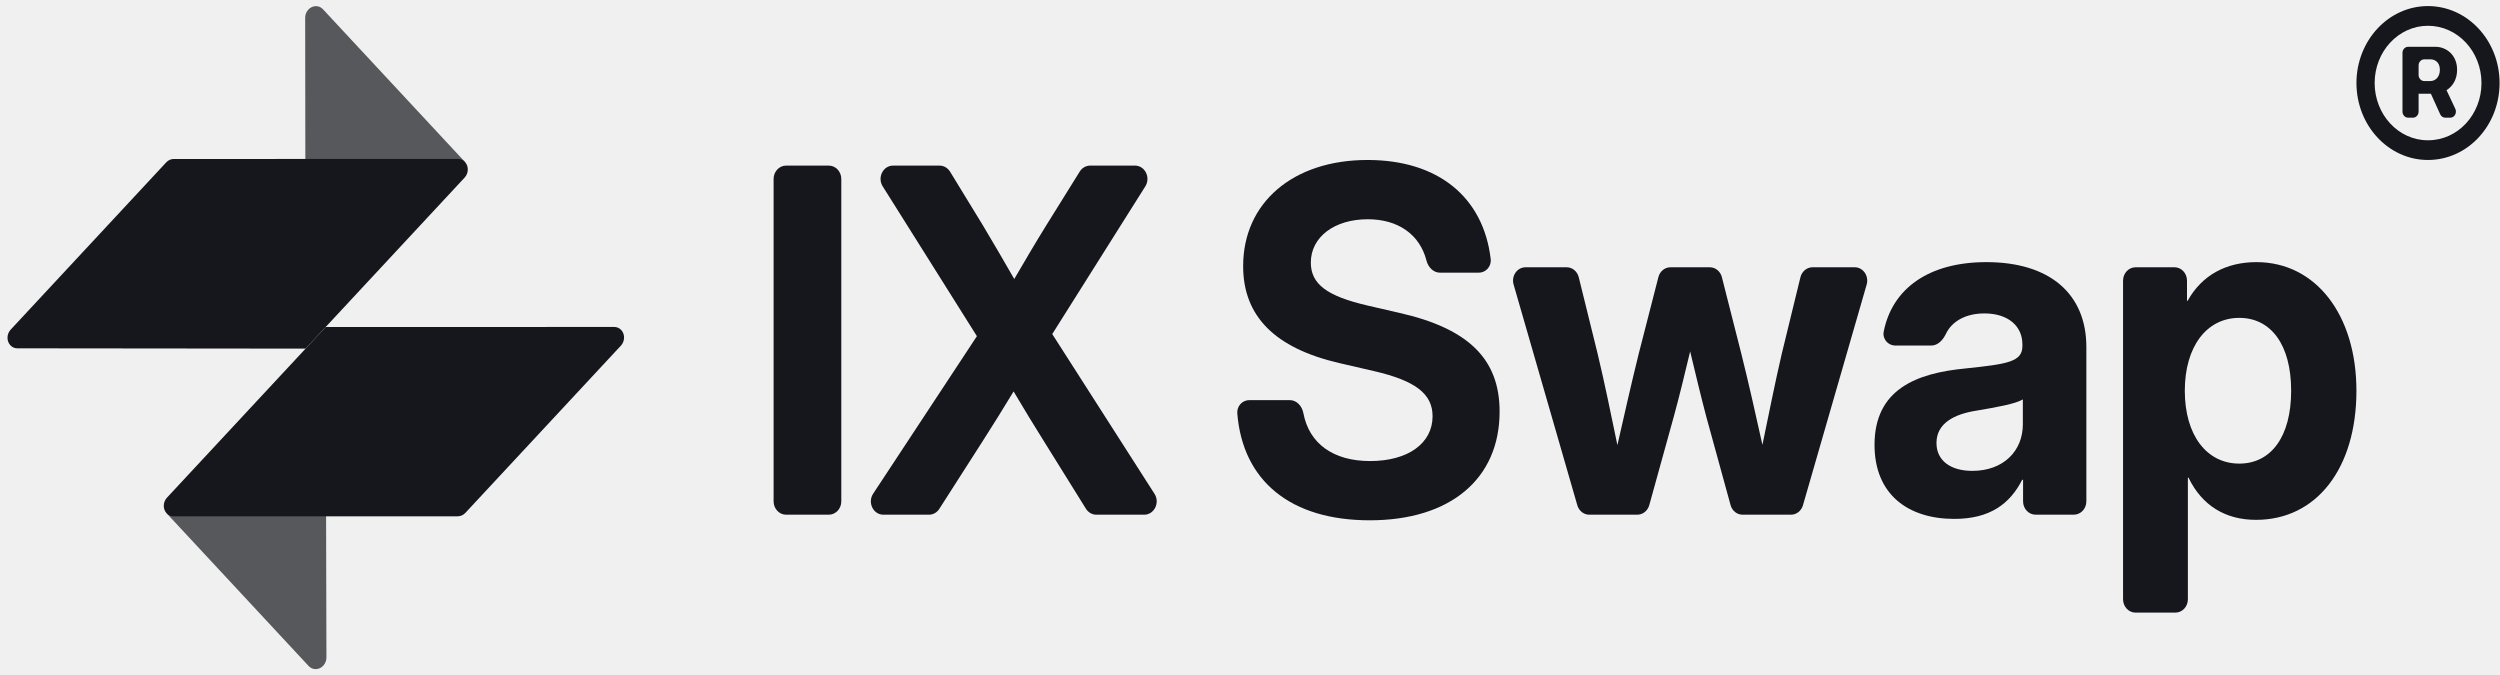
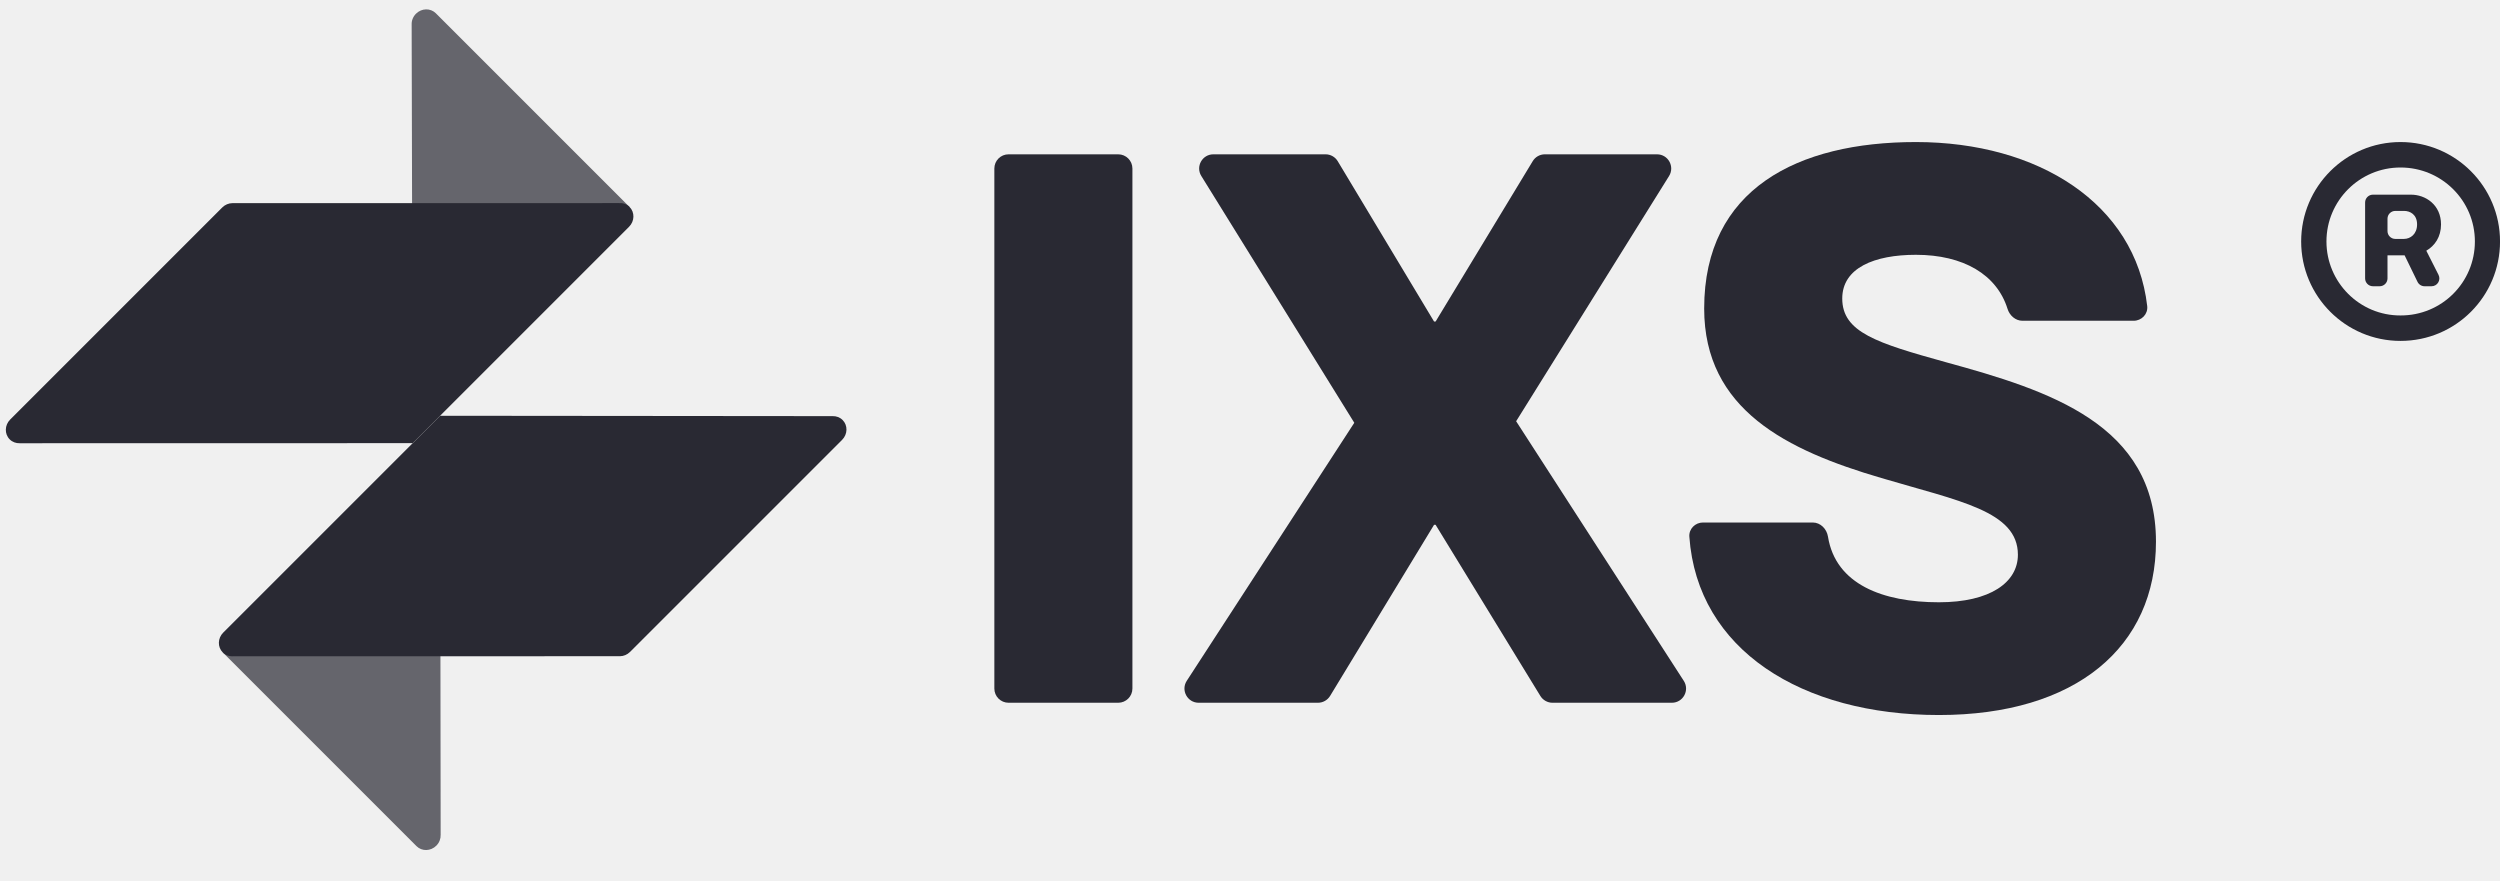
- <svg xmlns="http://www.w3.org/2000/svg" width="100" height="27" viewBox="0 0 100 27" fill="none">
-   <g clip-path="url(#clip0_1467_270)">
-     <path d="M33.151 6.624C33.428 6.624 33.652 6.863 33.652 7.157V20.055C33.652 20.349 33.428 20.588 33.151 20.588H31.444C31.168 20.588 30.944 20.349 30.944 20.055V7.157C30.944 6.863 31.168 6.624 31.444 6.624H33.151Z" fill="#16171C" />
-     <path d="M35.335 20.588C34.93 20.588 34.693 20.102 34.926 19.748L39.076 13.447L35.308 7.454C35.085 7.1 35.323 6.624 35.723 6.624H37.583C37.752 6.624 37.909 6.715 38.002 6.866L39.304 8.995C39.735 9.717 40.157 10.438 40.57 11.16C40.992 10.438 41.414 9.717 41.862 8.995L43.19 6.862C43.283 6.713 43.439 6.624 43.607 6.624H45.398C45.798 6.624 46.036 7.1 45.813 7.454L42.09 13.362L46.181 19.754C46.407 20.108 46.169 20.588 45.768 20.588H43.853C43.686 20.588 43.529 20.498 43.437 20.349L41.748 17.636C41.335 16.98 40.939 16.324 40.544 15.658C40.139 16.324 39.735 16.98 39.313 17.636L37.572 20.355C37.479 20.501 37.324 20.588 37.159 20.588H35.335Z" fill="#16171C" />
-     <path d="M54.789 20.812C51.633 20.812 49.711 19.247 49.492 16.538C49.468 16.244 49.695 16.005 49.971 16.005H51.593C51.865 16.005 52.081 16.238 52.134 16.522C52.364 17.742 53.326 18.442 54.806 18.442C56.31 18.442 57.303 17.739 57.303 16.651C57.303 15.752 56.617 15.227 54.956 14.843L53.576 14.524C50.983 13.924 49.726 12.64 49.726 10.644C49.726 8.105 51.721 6.399 54.701 6.399C57.515 6.399 59.333 7.876 59.628 10.359C59.663 10.657 59.434 10.907 59.152 10.907H57.599C57.337 10.907 57.127 10.69 57.058 10.421C56.793 9.388 55.935 8.77 54.71 8.77C53.374 8.77 52.433 9.482 52.433 10.504C52.433 11.366 53.084 11.844 54.692 12.219L55.949 12.509C58.745 13.137 59.984 14.365 59.984 16.464C59.984 19.154 58.015 20.812 54.789 20.812Z" fill="#16171C" />
-     <path d="M63.571 20.588C63.351 20.588 63.158 20.435 63.093 20.212L60.544 11.381C60.445 11.039 60.685 10.691 61.022 10.691H62.667C62.894 10.691 63.092 10.855 63.15 11.089L63.905 14.149C64.186 15.321 64.441 16.577 64.696 17.805C64.977 16.577 65.258 15.321 65.549 14.149L66.336 11.084C66.395 10.852 66.593 10.691 66.818 10.691H68.392C68.618 10.691 68.816 10.853 68.875 11.085L69.653 14.149C69.944 15.312 70.225 16.567 70.497 17.795C70.752 16.567 70.998 15.321 71.271 14.149L72.017 11.09C72.075 10.855 72.274 10.691 72.501 10.691H74.189C74.525 10.691 74.766 11.039 74.667 11.381L72.118 20.212C72.053 20.435 71.859 20.588 71.64 20.588H69.703C69.481 20.588 69.285 20.432 69.223 20.204L68.247 16.652C68.027 15.818 67.817 14.937 67.606 14.056C67.394 14.937 67.184 15.818 66.955 16.652L65.971 20.206C65.908 20.432 65.713 20.588 65.491 20.588H63.571Z" fill="#16171C" />
-     <path d="M78.171 20.756C76.317 20.756 74.981 19.772 74.981 17.795C74.981 15.564 76.668 14.927 78.602 14.74C80.299 14.562 80.896 14.477 80.896 13.84V13.774C80.896 13.043 80.325 12.537 79.376 12.537C78.624 12.537 78.074 12.855 77.837 13.353C77.72 13.6 77.515 13.821 77.255 13.821H75.81C75.522 13.821 75.29 13.561 75.349 13.261C75.69 11.544 77.147 10.485 79.455 10.485C81.995 10.485 83.454 11.759 83.454 13.877V20.054C83.454 20.349 83.23 20.587 82.954 20.587H81.423C81.147 20.587 80.923 20.349 80.923 20.054V19.191H80.888C80.395 20.156 79.595 20.756 78.171 20.756ZM78.892 18.835C80.14 18.835 80.914 18.038 80.914 16.97V15.977C80.615 16.155 79.885 16.286 79.05 16.427C78.163 16.567 77.459 16.933 77.459 17.72C77.459 18.423 78.022 18.835 78.892 18.835Z" fill="#16171C" />
-     <path d="M85.422 24.505C85.146 24.505 84.922 24.266 84.922 23.972V11.224C84.922 10.93 85.146 10.691 85.422 10.691H86.98C87.256 10.691 87.48 10.93 87.48 11.224V12.031H87.506C88.078 11 89.053 10.485 90.258 10.485C92.631 10.485 94.257 12.594 94.257 15.63C94.257 18.732 92.666 20.794 90.24 20.794C89.018 20.794 88.078 20.222 87.541 19.107H87.515V23.972C87.515 24.266 87.291 24.505 87.015 24.505H85.422ZM89.572 18.544C90.829 18.544 91.646 17.485 91.646 15.63C91.646 13.774 90.829 12.715 89.572 12.715C88.262 12.715 87.392 13.868 87.392 15.63C87.392 17.401 88.262 18.544 89.572 18.544Z" fill="#16171C" />
-     <path d="M97.118 6.399C95.538 6.399 94.258 5.019 94.258 3.321C94.258 1.624 95.538 0.243 97.118 0.243C98.703 0.243 99.983 1.624 99.983 3.321C99.983 5.019 98.708 6.399 97.118 6.399ZM97.118 5.611C98.304 5.616 99.259 4.59 99.259 3.321C99.259 2.057 98.304 1.031 97.118 1.031C95.941 1.031 94.986 2.057 94.986 3.321C94.986 4.585 95.941 5.616 97.118 5.611ZM96.325 4.707C96.2 4.707 96.099 4.598 96.099 4.464V2.115C96.099 1.981 96.2 1.872 96.325 1.872H97.408C97.841 1.867 98.284 2.189 98.284 2.792C98.284 3.178 98.107 3.453 97.861 3.607L98.213 4.355C98.288 4.516 98.179 4.707 98.011 4.707H97.81C97.724 4.707 97.645 4.654 97.607 4.57L97.236 3.75H96.744V4.464C96.744 4.598 96.643 4.707 96.518 4.707H96.325ZM96.744 2.999C96.744 3.133 96.845 3.242 96.969 3.242H97.216C97.403 3.242 97.595 3.094 97.595 2.792C97.595 2.486 97.394 2.374 97.221 2.374H96.969C96.845 2.374 96.744 2.483 96.744 2.617V2.999Z" fill="#16171C" />
-     <path opacity="0.7" d="M12.334 0.383C12.499 0.206 12.759 0.199 12.916 0.368L18.599 6.478L12.214 6.641L12.207 0.726C12.203 0.604 12.245 0.478 12.334 0.383Z" fill="#16171C" />
-     <path d="M18.598 6.478C18.755 6.647 18.749 6.927 18.585 7.104L12.223 13.945L0.706 13.933C0.599 13.937 0.493 13.896 0.414 13.811C0.257 13.642 0.263 13.362 0.427 13.185L6.648 6.496C6.732 6.406 6.84 6.36 6.946 6.359L18.285 6.358C18.398 6.347 18.514 6.387 18.598 6.478Z" fill="#16171C" />
-     <path opacity="0.7" d="M12.93 26.628C12.765 26.805 12.505 26.811 12.348 26.643L6.665 20.532L13.043 20.369L13.057 26.285C13.061 26.407 13.018 26.532 12.93 26.628Z" fill="#16171C" />
-     <path d="M6.665 20.532C6.508 20.364 6.514 20.084 6.678 19.907L13.027 13.081L24.557 13.078C24.664 13.074 24.77 13.115 24.849 13.2C25.006 13.369 25 13.649 24.836 13.826L18.615 20.515C18.531 20.605 18.424 20.65 18.317 20.652L6.979 20.653C6.865 20.664 6.749 20.624 6.665 20.532Z" fill="#16171C" />
+ <svg xmlns="http://www.w3.org/2000/svg" width="88" height="31" viewBox="0 0 88 31" fill="none">
+   <g clip-path="url(#clip0_2200_65)">
+     <path d="M84.498 12C82.565 12 81.001 10.43 81.001 8.5C81.001 6.57 82.565 5 84.498 5C86.436 5 88.001 6.57 88.001 8.5C88.001 10.43 86.442 12 84.498 12ZM84.498 11.104C85.948 11.11 87.116 9.943 87.116 8.5C87.116 7.063 85.948 5.896 84.498 5.896C83.059 5.896 81.891 7.063 81.891 8.5C81.891 9.937 83.059 11.11 84.498 11.104ZM83.527 10.076C83.375 10.076 83.252 9.952 83.252 9.8V7.128C83.252 6.976 83.375 6.852 83.527 6.852H84.853C85.382 6.846 85.924 7.213 85.924 7.899C85.924 8.338 85.707 8.65 85.406 8.825L85.836 9.675C85.929 9.859 85.795 10.076 85.59 10.076H85.344C85.239 10.076 85.142 10.015 85.096 9.92L84.642 8.987H84.04V9.8C84.04 9.952 83.916 10.076 83.764 10.076H83.527ZM84.04 8.134C84.04 8.286 84.163 8.41 84.316 8.41H84.618C84.847 8.41 85.081 8.241 85.081 7.899C85.081 7.55 84.835 7.424 84.624 7.424H84.316C84.163 7.424 84.04 7.547 84.04 7.699V8.134Z" fill="#292933" />
+     <path opacity="0.7" d="M15.358 29.768C15.161 29.965 14.849 29.973 14.661 29.784L7.842 22.966L15.503 22.784L15.511 29.385C15.516 29.521 15.465 29.661 15.358 29.768Z" fill="#292933" />
+     <path d="M7.841 22.966C7.653 22.778 7.66 22.465 7.857 22.268L15.491 14.635L29.309 14.648C29.437 14.644 29.564 14.689 29.659 14.784C29.848 14.972 29.84 15.285 29.643 15.482L22.179 22.946C22.079 23.046 21.95 23.098 21.822 23.099L8.218 23.101C8.081 23.112 7.943 23.068 7.841 22.966Z" fill="#292933" />
+     <path opacity="0.7" d="M14.643 0.483C14.84 0.286 15.152 0.278 15.341 0.467L22.159 7.285L14.506 7.467L14.49 0.866C14.485 0.73 14.536 0.59 14.643 0.483Z" fill="#292933" />
+     <path d="M22.16 7.284C22.348 7.472 22.341 7.785 22.143 7.982L14.527 15.599L0.692 15.602C0.564 15.606 0.437 15.561 0.342 15.466C0.153 15.278 0.161 14.965 0.358 14.768L7.822 7.304C7.922 7.204 8.052 7.152 8.18 7.151L21.783 7.149C21.92 7.138 22.058 7.182 22.16 7.284Z" fill="#292933" />
+     <path d="M35.001 5.932C35.001 5.656 35.224 5.432 35.501 5.432H39.361C39.637 5.432 39.861 5.656 39.861 5.932V24.237C39.861 24.513 39.637 24.737 39.361 24.737H35.501C35.224 24.737 35.001 24.513 35.001 24.237V5.932Z" fill="#292933" />
+     <path d="M47.671 14.882L42.286 6.195C42.079 5.862 42.319 5.432 42.711 5.432H46.66C46.835 5.432 46.998 5.524 47.088 5.674L50.479 11.318H50.533L53.952 5.673C54.042 5.523 54.204 5.432 54.379 5.432H58.326C58.719 5.432 58.958 5.863 58.751 6.196L53.368 14.828L59.269 23.966C59.484 24.298 59.245 24.737 58.849 24.737H54.648C54.474 24.737 54.312 24.646 54.221 24.498L50.533 18.473H50.479L46.819 24.497C46.728 24.646 46.566 24.737 46.391 24.737H42.193C41.797 24.737 41.558 24.297 41.774 23.965L47.671 14.882Z" fill="#292933" />
+     <path d="M68.492 12.749C72.137 13.748 75.89 14.936 75.89 19.067C75.89 22.766 73.082 25.169 68.249 25.169C63.426 25.169 59.748 22.878 59.465 18.892C59.445 18.617 59.671 18.392 59.947 18.392H63.807C64.083 18.392 64.302 18.618 64.345 18.891C64.615 20.568 66.274 21.2 68.249 21.2C70.058 21.2 71.03 20.498 71.03 19.526C71.03 17.987 68.951 17.636 66.224 16.826C62.903 15.854 59.987 14.423 59.987 10.859C59.987 6.647 63.281 5 67.439 5C71.746 5 75.166 7.168 75.582 10.774C75.614 11.055 75.385 11.291 75.103 11.291H71.192C70.944 11.291 70.739 11.107 70.665 10.871C70.289 9.668 69.115 8.969 67.439 8.969C65.981 8.969 64.847 9.428 64.847 10.508C64.847 11.696 66.062 12.074 68.492 12.749Z" fill="#292933" />
  </g>
  <defs>
-     <clipPath id="clip0_1467_270">
-       <rect width="100" height="27" fill="white" />
+     <clipPath id="clip0_2200_65">
+       <rect width="88" height="31" fill="white" />
    </clipPath>
  </defs>
</svg>
